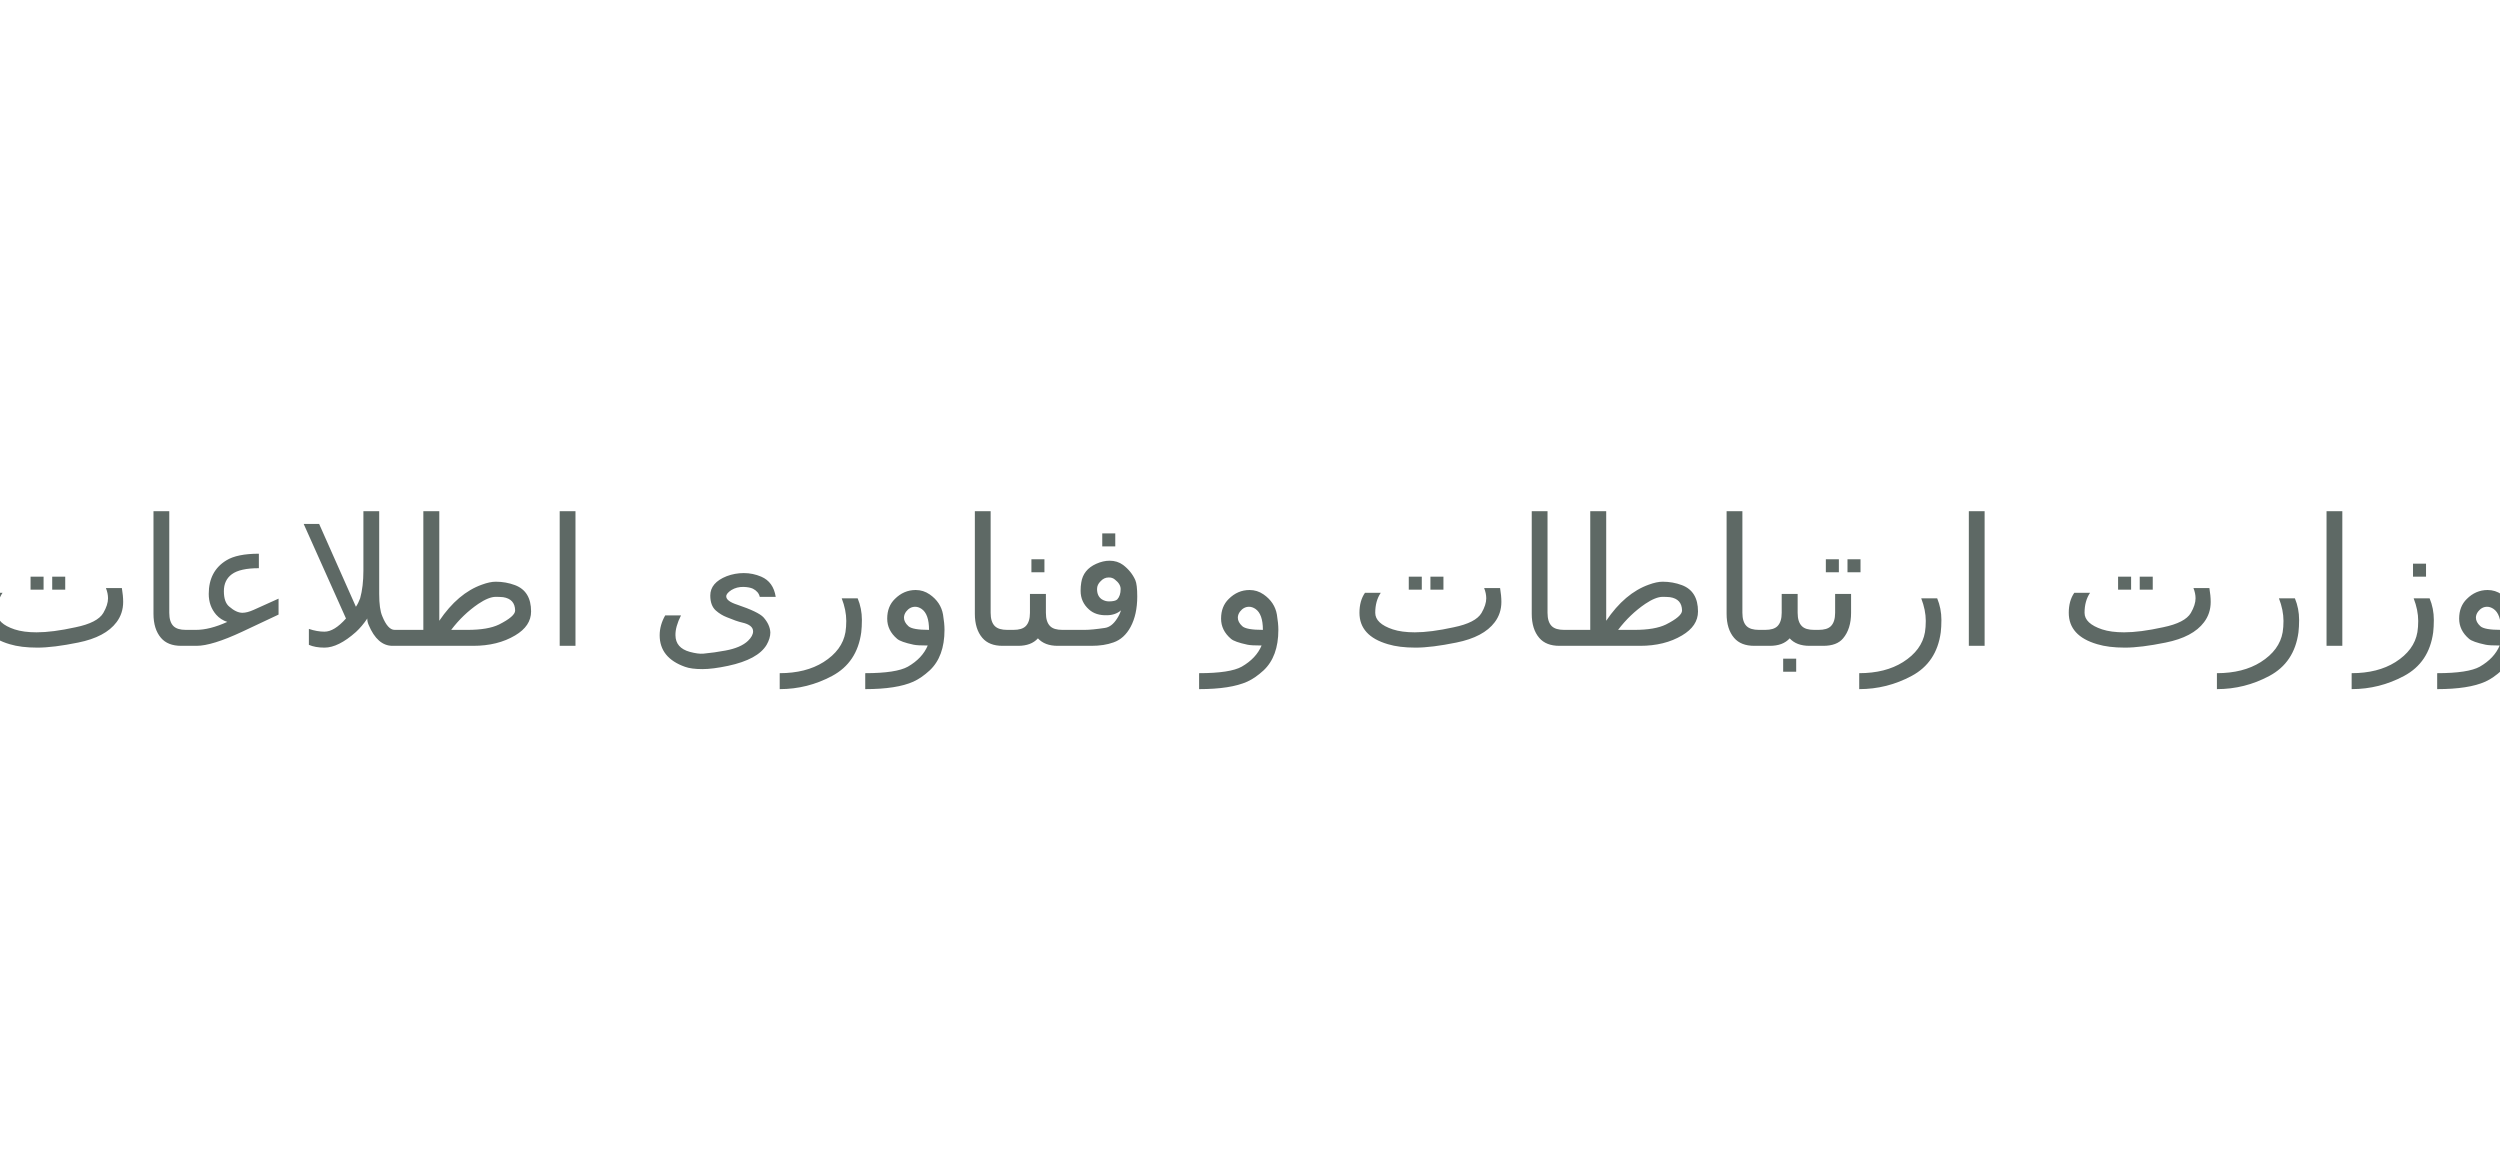
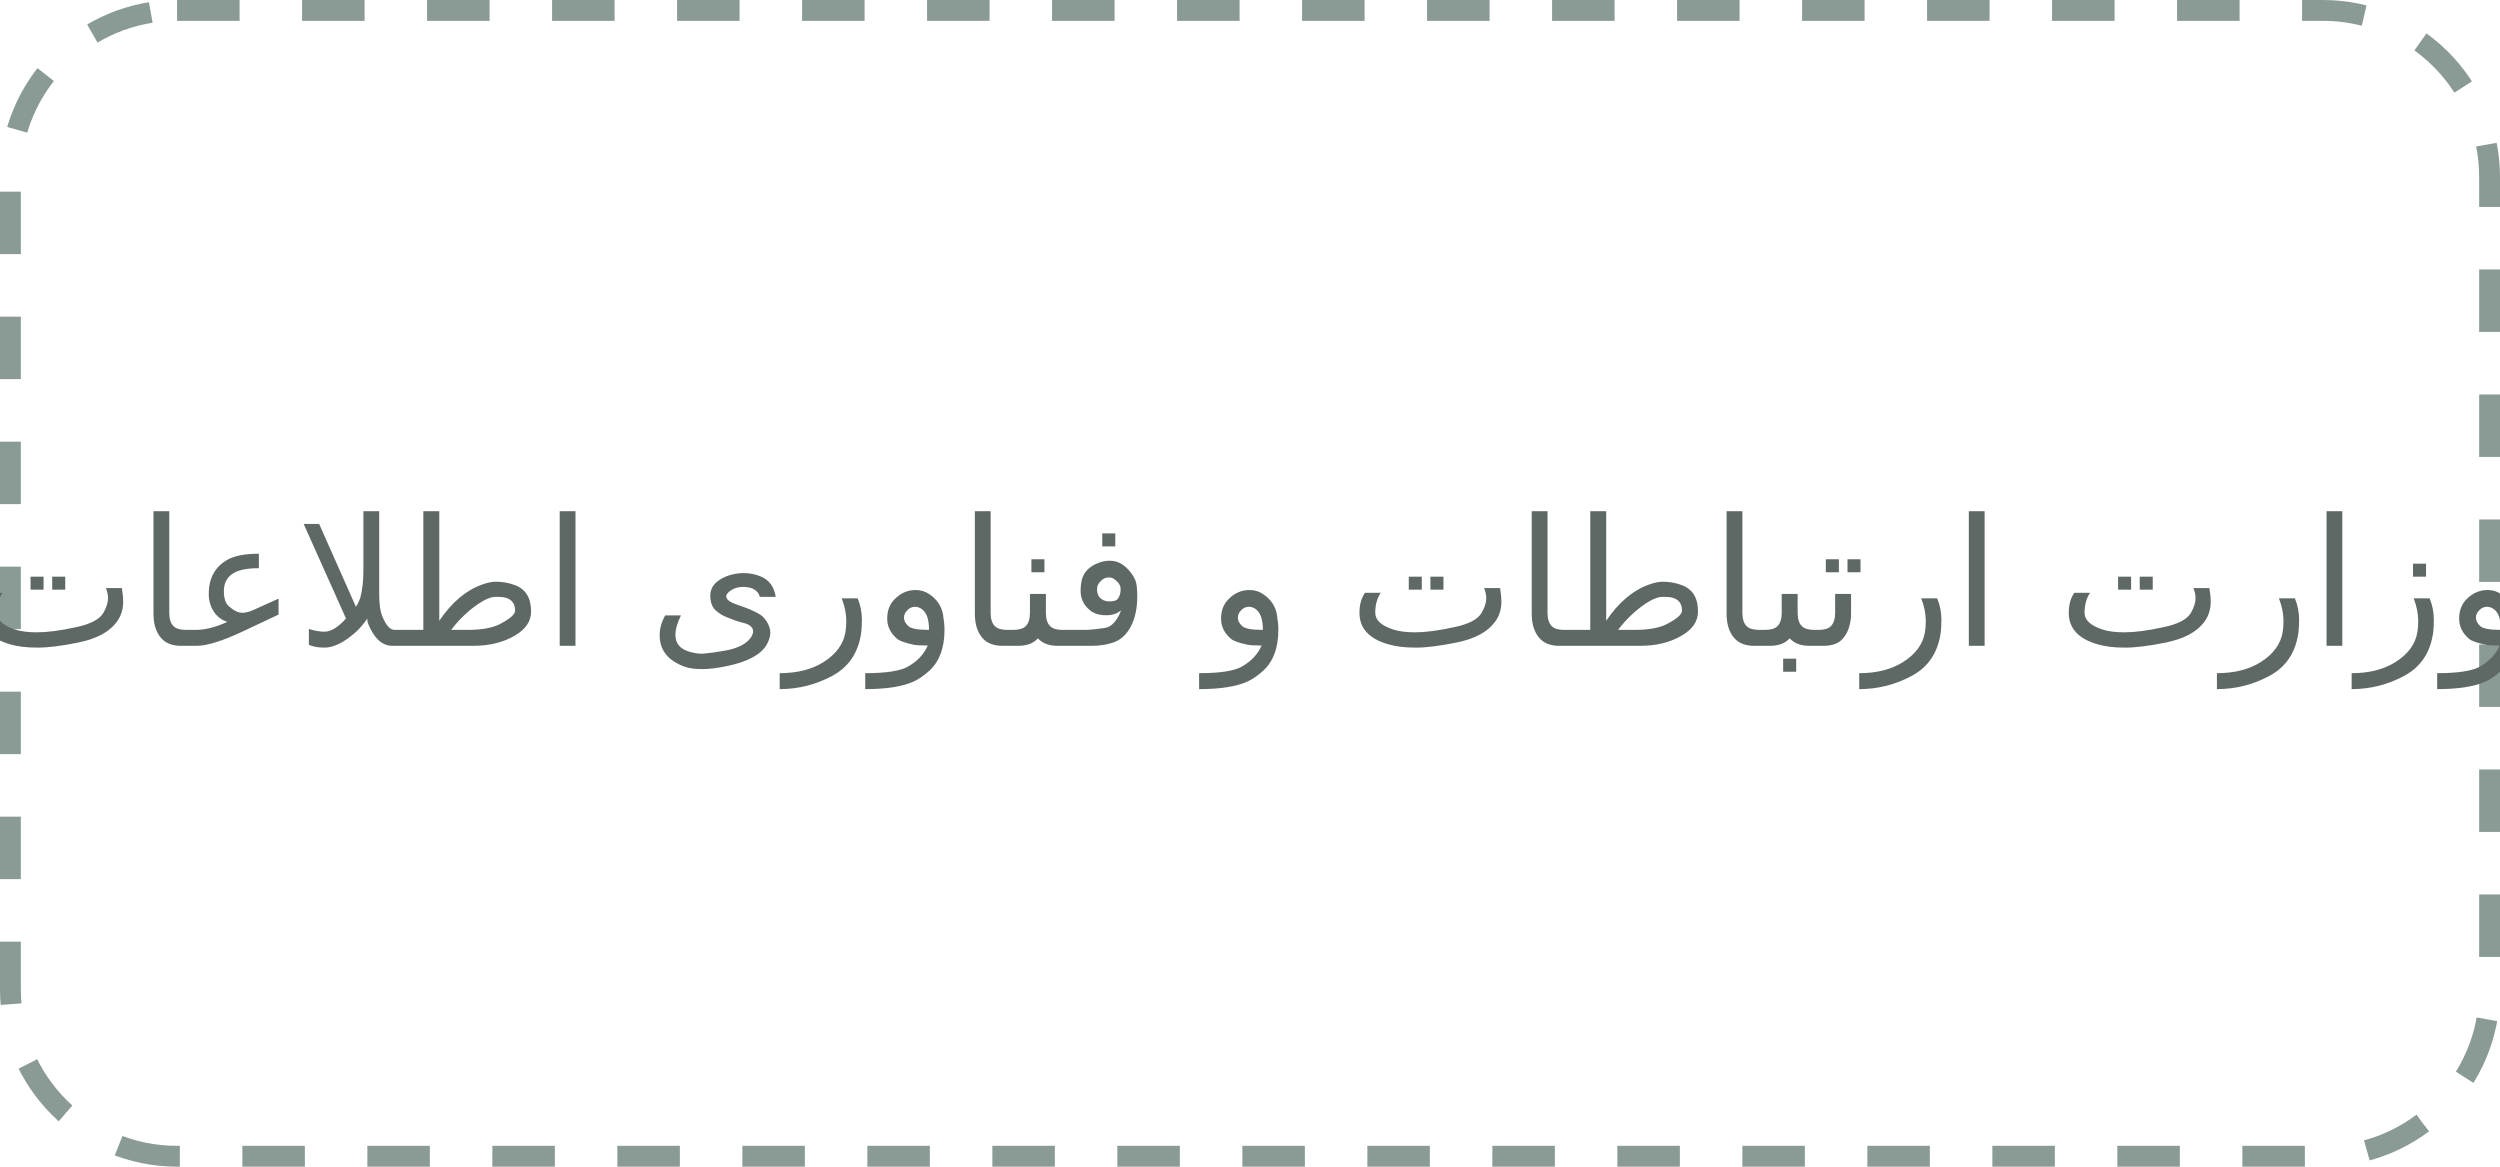
<svg xmlns="http://www.w3.org/2000/svg" width="240" height="112" viewBox="0 0 240 112">
+   <rect x="1" y="1" width="238" height="110" rx="16" fill="none" stroke="#8A9A94" stroke-width="2" stroke-dasharray="6 6" />
  <text x="120" y="62" text-anchor="middle" direction="rtl" font-family="Vazirmatn, Tahoma, sans-serif" font-size="17" font-weight="500" fill="#5E6965">وزارت ارتباطات و فناوری اطلاعات</text>
</svg>
